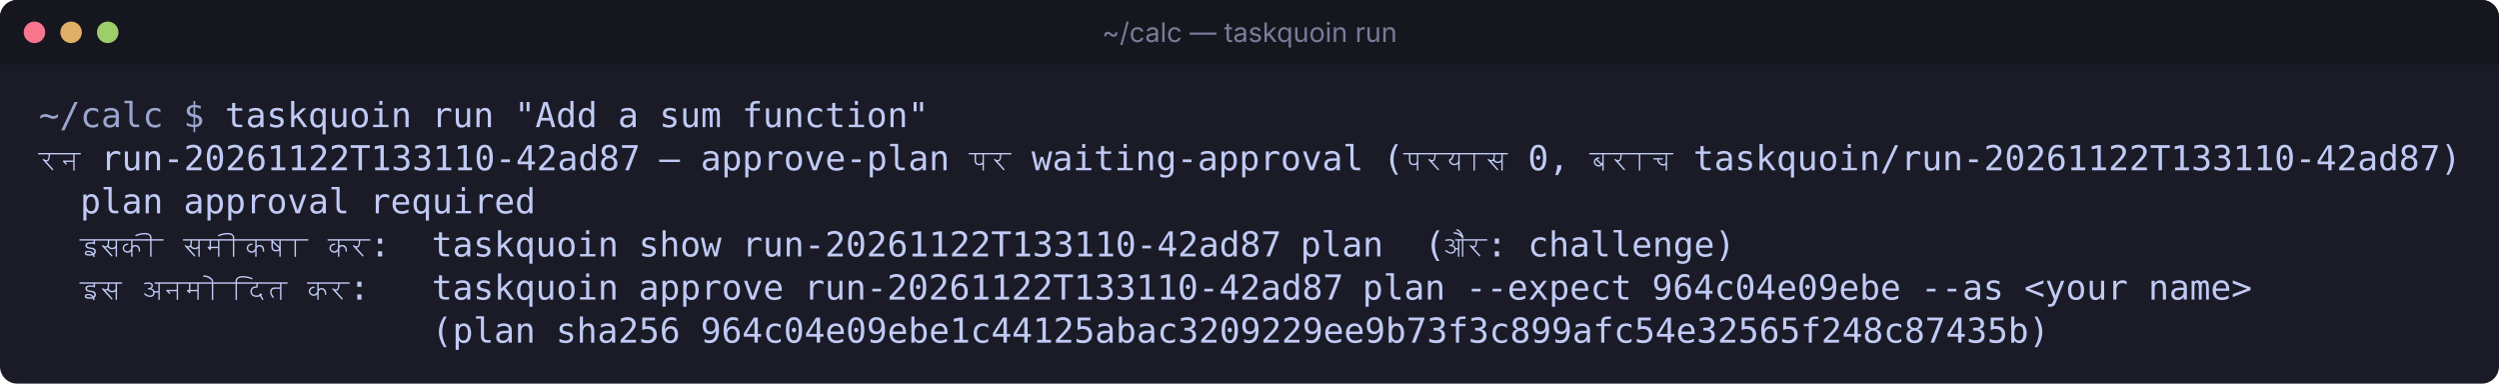
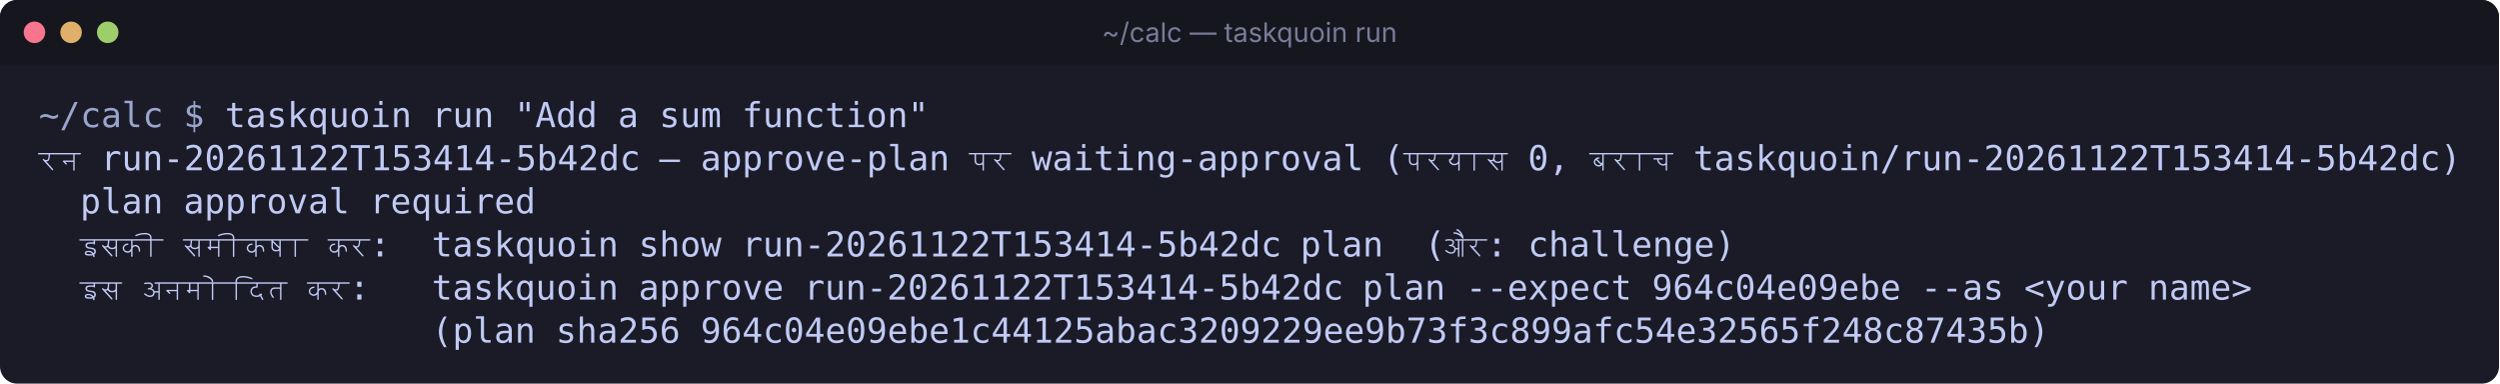
<svg xmlns="http://www.w3.org/2000/svg" width="1160" height="178" viewBox="0 0 1160 178" role="img" aria-label="~/calc — taskquoin run">
  <rect width="1160" height="178" rx="8" fill="#1a1b26" />
  <path d="M0 8a8 8 0 0 1 8-8h1144a8 8 0 0 1 8 8v22h-1160z" fill="#16161e" />
  <circle cx="16" cy="15" r="5" fill="#f7768e" />
  <circle cx="33" cy="15" r="5" fill="#e0af68" />
  <circle cx="50" cy="15" r="5" fill="#9ece6a" />
  <text x="580" y="19.5" text-anchor="middle" font-family="system-ui,-apple-system,'Segoe UI',sans-serif" font-size="12.5" fill="#787c99">~/calc — taskquoin run</text>
  <g font-family="'Cascadia Mono','JetBrains Mono','DejaVu Sans Mono',Menlo,Consolas,'Noto Sans Mono CJK SC','Noto Sans Mono','Segoe UI Symbol','Noto Sans Symbols 2','Apple Symbols',monospace" font-size="16" xml:space="preserve">
    <text x="18 27.6 37.2 46.8 56.4 66" y="59" fill="#9aa5ce">~/calc</text>
    <text x="85.2" y="59" fill="#9aa5ce">$</text>
    <text x="104.4 114 123.6 133.2 142.8 152.4 162 171.6 181.2" y="59" fill="#c0caf5">taskquoin</text>
    <text x="200.4 210 219.6" y="59" fill="#c0caf5">run</text>
    <text x="238.8 248.4 258 267.6" y="59" fill="#c0caf5">"Add</text>
    <text x="286.8" y="59" fill="#c0caf5">a</text>
    <text x="306 315.6 325.2" y="59" fill="#c0caf5">sum</text>
    <text x="344.4 354 363.6 373.2 382.8 392.4 402 411.6 421.2" y="59" fill="#c0caf5">function"</text>
    <text x="18 27.6" y="79" fill="#c0caf5">रन</text>
-     <text x="46.8 56.4 66 75.6 85.2 94.8 104.4 114 123.6 133.2 142.8 152.4 162 171.6 181.2 190.8 200.4 210 219.6 229.2 238.8 248.4 258 267.6 277.2 286.8" y="79" fill="#c0caf5">run-20261122T133110-42ad87</text>
+     <text x="46.8 56.4 66 75.6 85.2 94.8 104.4 114 123.6 133.2 142.8 152.4 162 171.6 181.2 190.8 200.4 210 219.6 229.2 238.8 248.4 258 267.6 277.2 286.8" y="79" fill="#c0caf5">run-20261122T153414-5b42dc</text>
    <text x="306" y="79" fill="#c0caf5">—</text>
    <text x="325.2 334.8 344.4 354 363.6 373.2 382.8 392.4 402 411.6 421.2 430.8" y="79" fill="#c0caf5">approve-plan</text>
    <text x="450 459.6" y="79" fill="#c0caf5">पर</text>
    <text x="478.8 488.4 498 507.6 517.2 526.8 536.4 546 555.6 565.2 574.8 584.4 594 603.6 613.2 622.8" y="79" fill="#c0caf5">waiting-approval</text>
    <text x="642 651.6 661.2 670.8 680.4 690" y="79" fill="#c0caf5">(परयास</text>
    <text x="709.2 718.8" y="79" fill="#c0caf5">0,</text>
    <text x="738 747.6 757.2 766.8" y="79" fill="#c0caf5">बराच</text>
-     <text x="786 795.6 805.2 814.8 824.4 834 843.6 853.2 862.8 872.4 882 891.6 901.2 910.8 920.4 930 939.6 949.2 958.8 968.4 978 987.6 997.2 1006.8 1016.4 1026 1035.6 1045.2 1054.8 1064.4 1074 1083.6 1093.2 1102.8 1112.4 1122 1131.6" y="79" fill="#c0caf5">taskquoin/run-20261122T133110-42ad87)</text>
+     <text x="786 795.6 805.2 814.8 824.4 834 843.6 853.2 862.8 872.4 882 891.6 901.2 910.8 920.4 930 939.6 949.2 958.8 968.4 978 987.6 997.2 1006.8 1016.4 1026 1035.6 1045.2 1054.8 1064.4 1074 1083.6 1093.2 1102.8 1112.4 1122 1131.6" y="79" fill="#c0caf5">taskquoin/run-20261122T153414-5b42dc)</text>
    <text x="37.2 46.8 56.4 66" y="99" fill="#c0caf5">plan</text>
    <text x="85.2 94.8 104.4 114 123.6 133.2 142.8 152.4" y="99" fill="#c0caf5">approval</text>
    <text x="171.6 181.2 190.8 200.4 210 219.6 229.2 238.8" y="99" fill="#c0caf5">required</text>
    <text x="37.2 46.8 56.4 66" y="119" fill="#c0caf5">इसकी</text>
    <text x="85.2 94.8 104.4 114 123.6 133.2" y="119" fill="#c0caf5">समीकषा</text>
    <text x="152.4 162 171.6" y="119" fill="#c0caf5">कर:</text>
    <text x="200.4 210 219.6 229.2 238.8 248.4 258 267.6 277.2" y="119" fill="#c0caf5">taskquoin</text>
    <text x="296.4 306 315.6 325.2" y="119" fill="#c0caf5">show</text>
-     <text x="344.4 354 363.6 373.2 382.8 392.4 402 411.6 421.2 430.8 440.4 450 459.6 469.2 478.8 488.4 498 507.6 517.2 526.8 536.4 546 555.6 565.2 574.8 584.4" y="119" fill="#c0caf5">run-20261122T133110-42ad87</text>
+     <text x="344.4 354 363.6 373.2 382.8 392.4 402 411.6 421.2 430.8 440.4 450 459.6 469.2 478.8 488.4 498 507.6 517.2 526.8 536.4 546 555.6 565.2 574.8 584.4" y="119" fill="#c0caf5">run-20261122T153414-5b42dc</text>
    <text x="603.6 613.2 622.8 632.4" y="119" fill="#c0caf5">plan</text>
    <text x="661.2 670.8 680.4 690" y="119" fill="#c0caf5">(और:</text>
    <text x="709.2 718.8 728.4 738 747.6 757.2 766.8 776.4 786 795.6" y="119" fill="#c0caf5">challenge)</text>
    <text x="37.2 46.8" y="139" fill="#c0caf5">इस</text>
    <text x="66 75.6 85.2 94.8 104.4 114 123.6" y="139" fill="#c0caf5">अनमोदित</text>
    <text x="142.8 152.4 162" y="139" fill="#c0caf5">कर:</text>
    <text x="200.4 210 219.6 229.2 238.8 248.4 258 267.6 277.2" y="139" fill="#c0caf5">taskquoin</text>
    <text x="296.4 306 315.6 325.2 334.8 344.4 354" y="139" fill="#c0caf5">approve</text>
-     <text x="373.2 382.8 392.4 402 411.6 421.2 430.8 440.4 450 459.6 469.2 478.8 488.4 498 507.6 517.2 526.8 536.4 546 555.6 565.2 574.8 584.4 594 603.6 613.2" y="139" fill="#c0caf5">run-20261122T133110-42ad87</text>
+     <text x="373.2 382.8 392.4 402 411.6 421.2 430.8 440.4 450 459.6 469.2 478.8 488.4 498 507.6 517.2 526.8 536.4 546 555.6 565.2 574.8 584.4 594 603.6 613.2" y="139" fill="#c0caf5">run-20261122T153414-5b42dc</text>
    <text x="632.4 642 651.6 661.2" y="139" fill="#c0caf5">plan</text>
    <text x="680.4 690 699.6 709.2 718.8 728.4 738 747.6" y="139" fill="#c0caf5">--expect</text>
    <text x="766.8 776.4 786 795.6 805.2 814.8 824.4 834 843.6 853.2 862.8 872.4" y="139" fill="#c0caf5">964c04e09ebe</text>
    <text x="891.6 901.2 910.8 920.4" y="139" fill="#c0caf5">--as</text>
    <text x="939.6 949.2 958.8 968.4 978" y="139" fill="#c0caf5">&lt;your</text>
    <text x="997.2 1006.8 1016.4 1026 1035.6" y="139" fill="#c0caf5">name&gt;</text>
    <text x="200.4 210 219.6 229.2 238.8" y="159" fill="#c0caf5">(plan</text>
    <text x="258 267.6 277.2 286.8 296.4 306" y="159" fill="#c0caf5">sha256</text>
    <text x="325.2 334.8 344.4 354 363.6 373.2 382.8 392.4 402 411.6 421.2 430.8 440.4 450 459.6 469.2 478.8 488.4 498 507.6 517.2 526.8 536.4 546 555.6 565.2 574.8 584.4 594 603.6 613.2 622.8 632.4 642 651.6 661.2 670.8 680.4 690 699.6 709.2 718.8 728.4 738 747.6 757.2 766.8 776.4 786 795.6 805.2 814.8 824.4 834 843.6 853.2 862.8 872.4 882 891.6 901.2 910.8 920.4 930 939.6" y="159" fill="#c0caf5">964c04e09ebe1c44125abac3209229ee9b73f3c899afc54e32565f248c87435b)</text>
  </g>
</svg>
